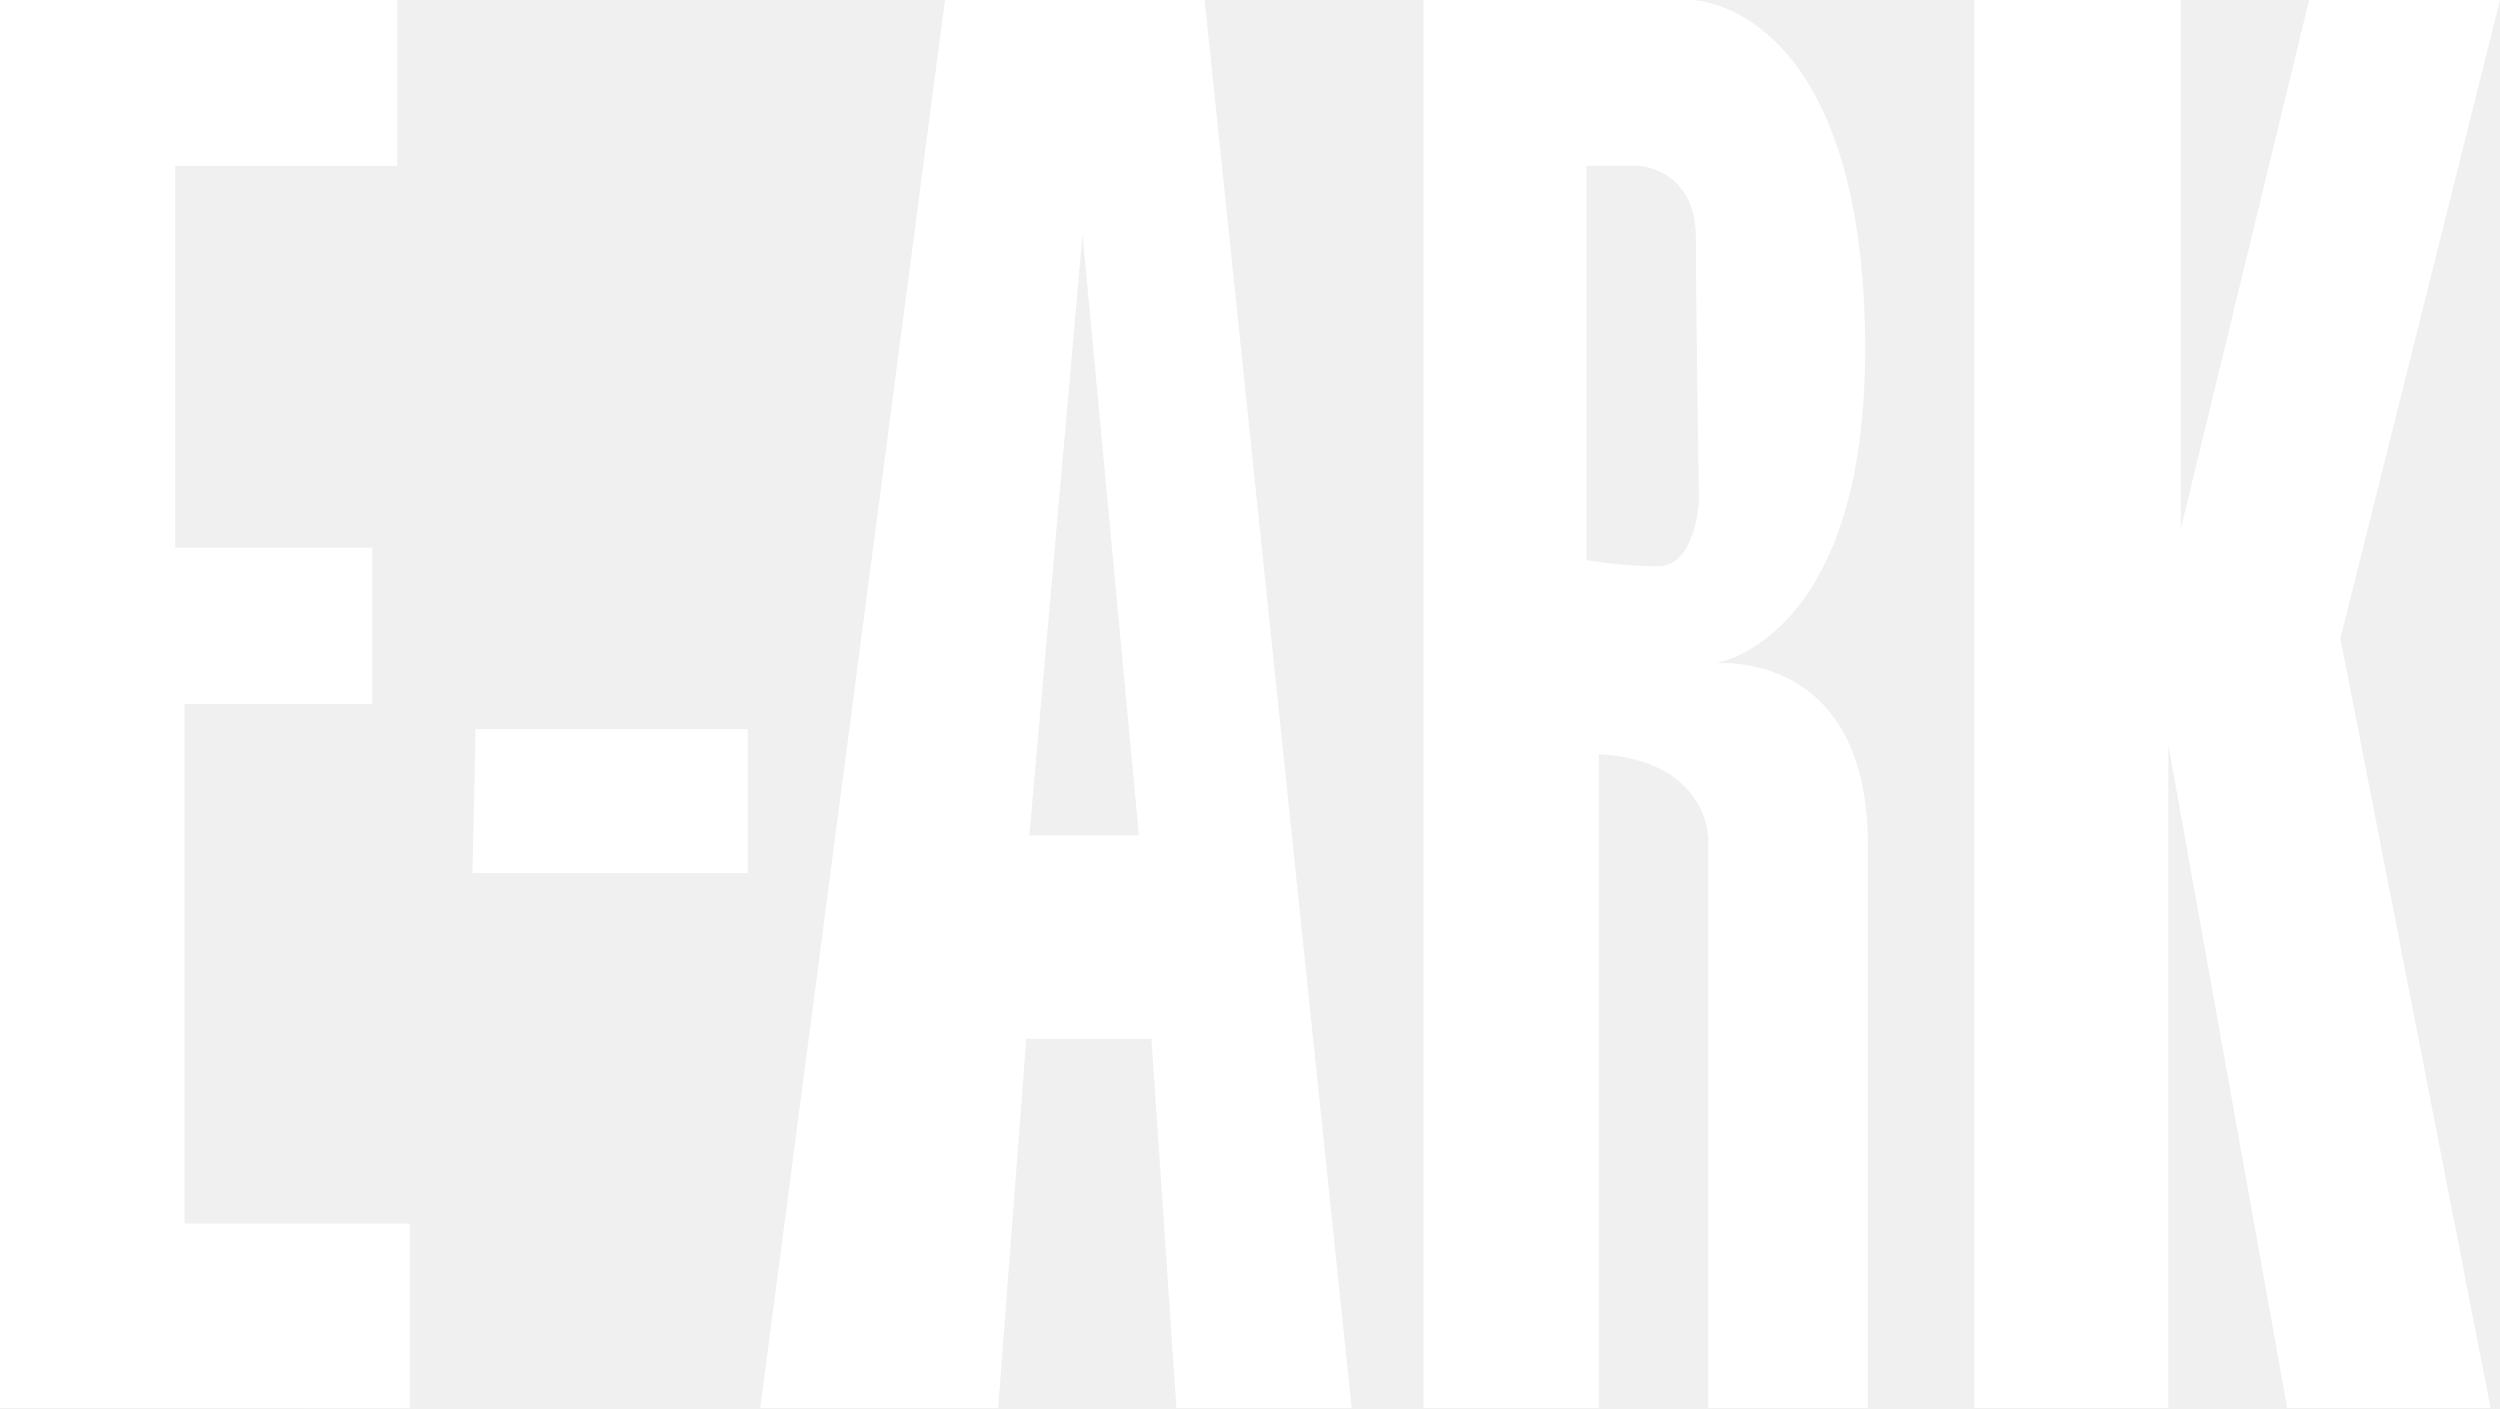
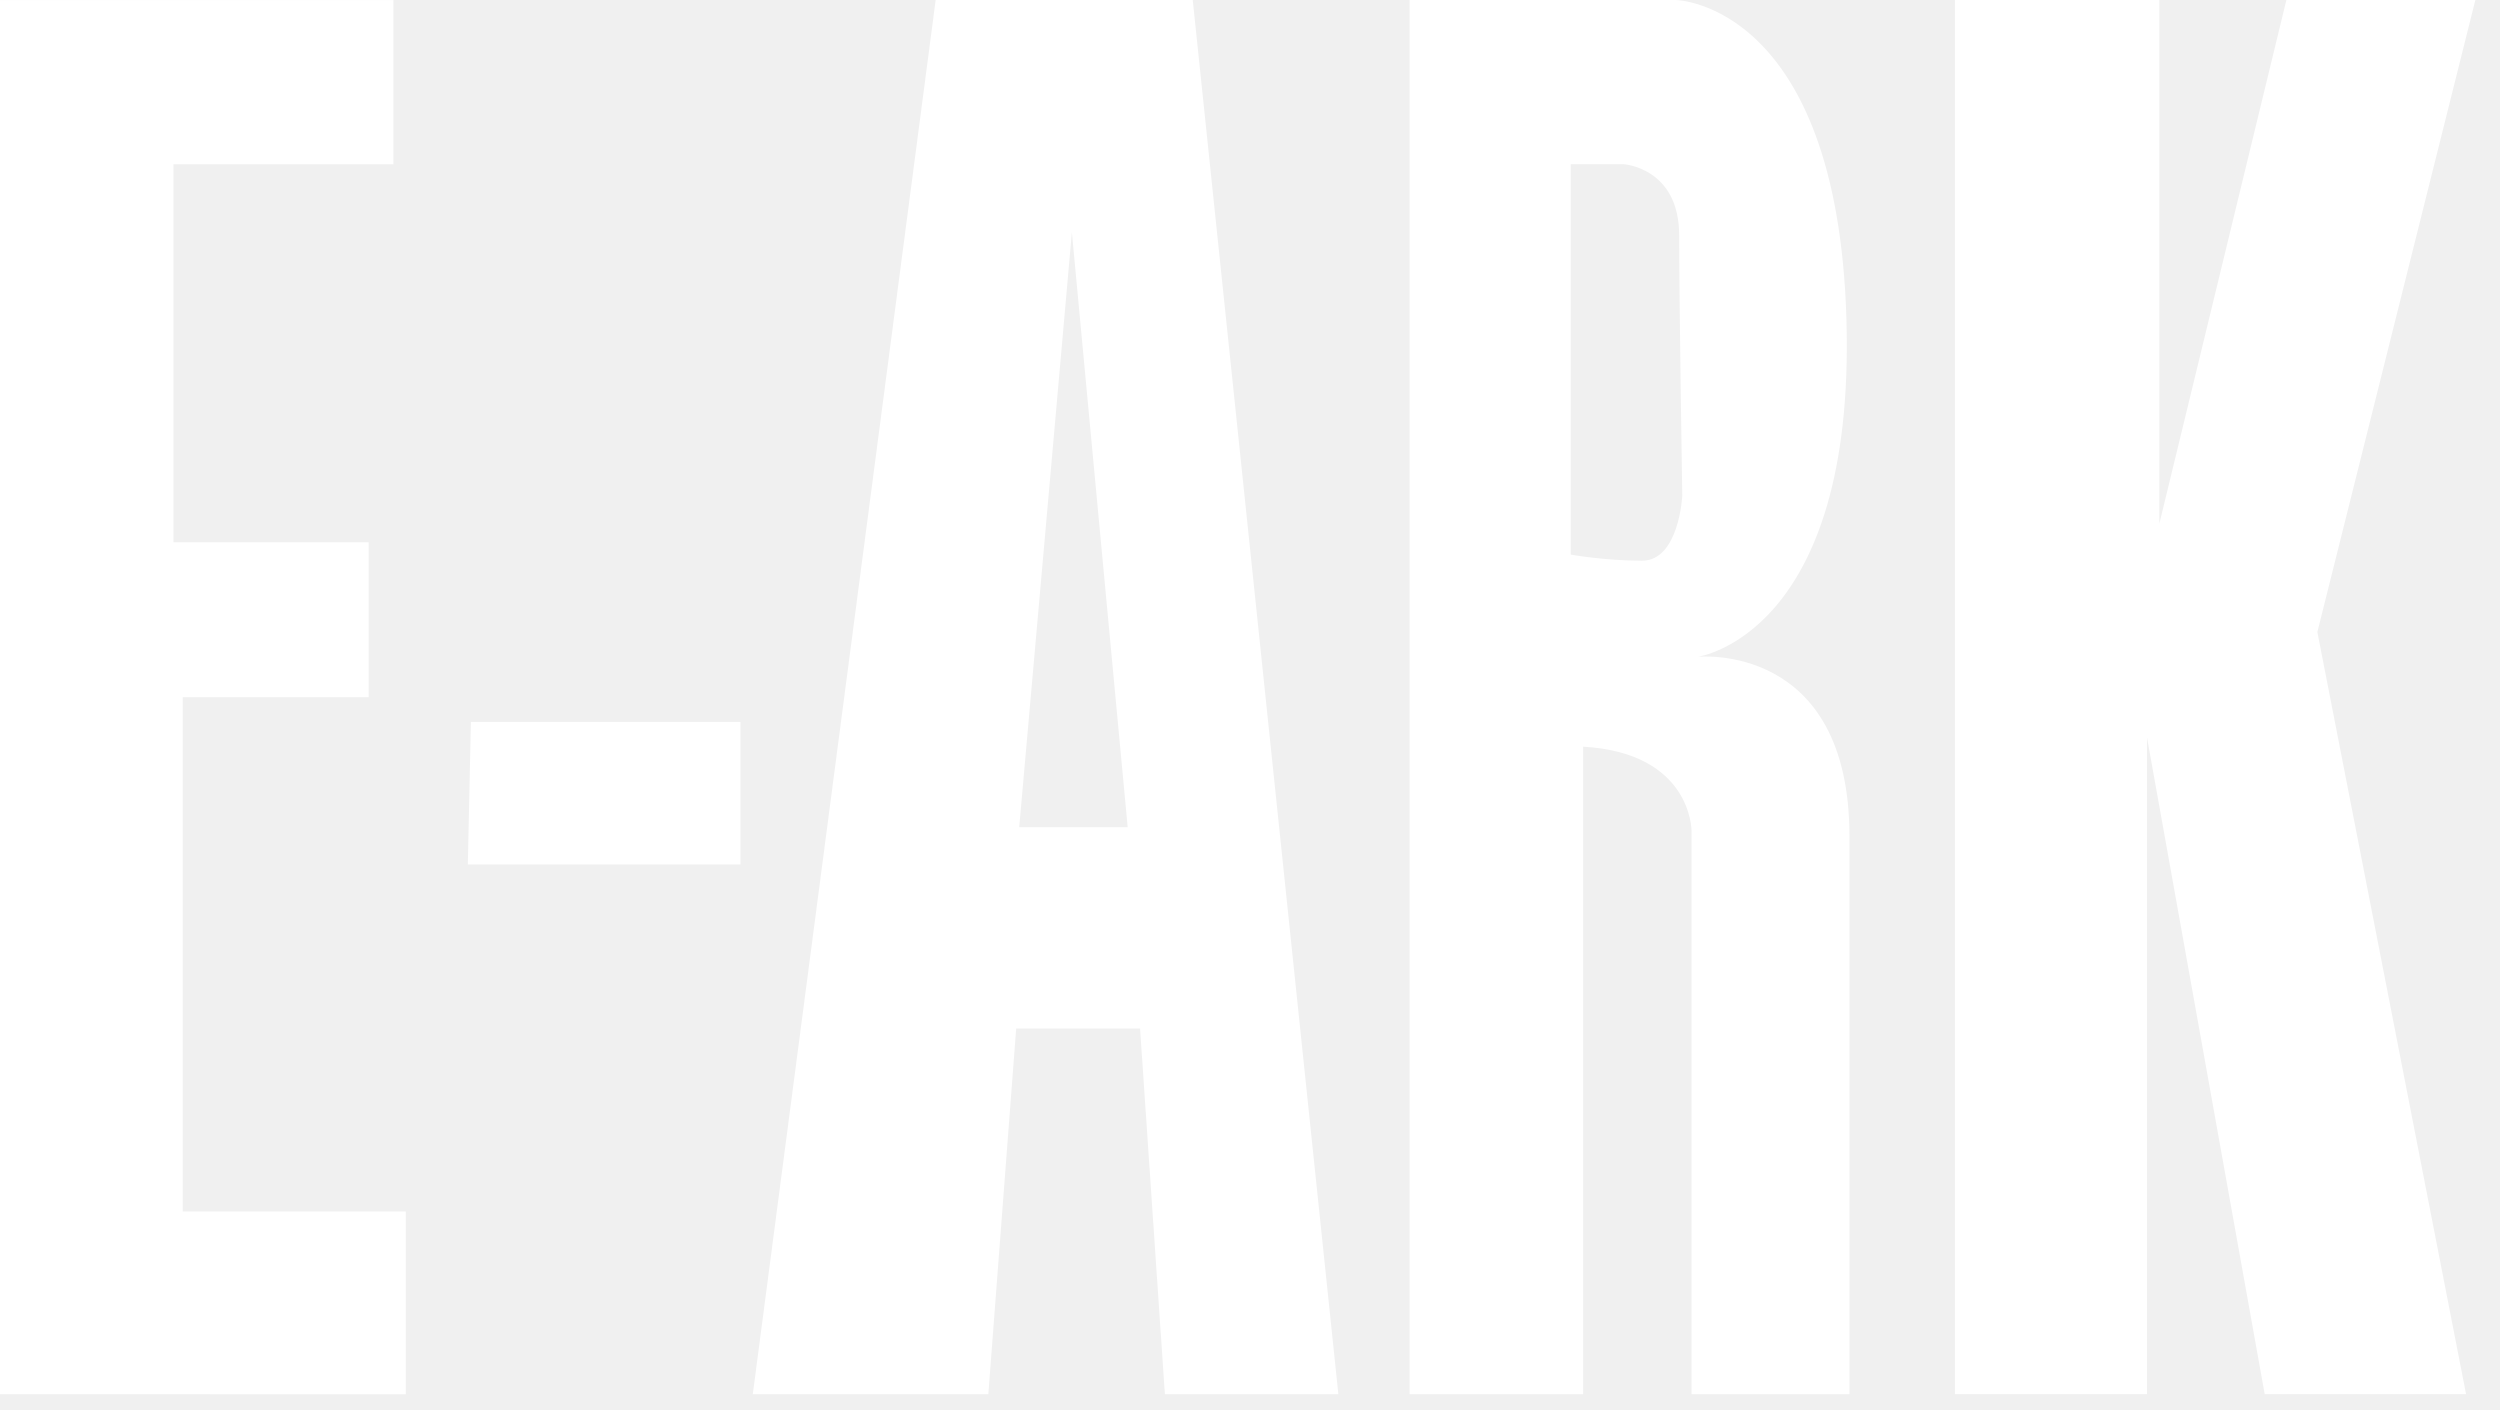
- <svg xmlns="http://www.w3.org/2000/svg" version="1.1" id="svg2" viewBox="0 0 93.075 52.422" height="100%" width="100%">
-   <defs id="defs4" />
+ <svg xmlns="http://www.w3.org/2000/svg" version="1.1" id="eark-text-logo" viewBox="0 0 94 53" height="100%" width="100%" style="shape-rendering: geometricPrecision">
  <g transform="translate(-438.5158,-397.0616)" id="layer1">
    <g transform="matrix(1.964593,0,0,1.964593,-22.19782,-544.1858)" id="g4269">
-       <path style="fill:#ffffff;fill-opacity:1;fill-rule:evenodd;stroke:none;stroke-width:1px;stroke-linecap:butt;stroke-linejoin:miter;stroke-opacity:1" d="m 234.508,505.789 0,-26.682 7.53,0 0,3.143 -4.21,0 0,7.234 3.736,0 0,2.965 -3.558,0 0,9.843 4.269,0 0,3.498 z" id="path4253" />
-       <path style="fill:#ffffff;fill-opacity:1;fill-rule:evenodd;stroke:none;stroke-width:1px;stroke-linecap:butt;stroke-linejoin:miter;stroke-opacity:1" d="m 243.521,492.922 5.159,0 0,2.728 -5.218,0 z" id="path4255" />
-       <path style="fill:#ffffff;fill-opacity:1;fill-rule:evenodd;stroke:none;stroke-width:1px;stroke-linecap:butt;stroke-linejoin:miter;stroke-opacity:1" d="m 252.416,479.105 -3.5,26.684 4.508,0 0.533,-6.998 2.371,0 0.475,6.998 3.32,0 -2.787,-26.684 -4.92,0 z m 2.607,4.447 1.068,11.385 -2.076,0 1.008,-11.385 z" id="path4257" />
-       <path style="fill:#ffffff;fill-opacity:1;fill-rule:evenodd;stroke:none;stroke-width:1px;stroke-linecap:butt;stroke-linejoin:miter;stroke-opacity:1" d="m 261.486,479.105 0,26.684 3.322,0 0,-12.393 c 2.075,0.119 2.074,1.602 2.074,1.602 l 0,10.791 3.023,0 0,-10.674 c 0,-3.736 -2.904,-3.439 -2.904,-3.439 0,0 3.024,-0.415 2.846,-6.463 -0.178,-6.048 -3.262,-6.107 -3.262,-6.107 l -5.1,0 z m 3.084,3.143 1.008,0 c 0,0 1.068,0.061 1.068,1.365 0,1.304 0.059,4.98 0.059,4.98 0,0 -0.06,1.244 -0.771,1.244 -0.712,0 -1.363,-0.117 -1.363,-0.117 l 0,-7.473 z" id="path4261" />
-       <path style="fill:#ffffff;fill-opacity:1;fill-rule:evenodd;stroke:none;stroke-width:1px;stroke-linecap:butt;stroke-linejoin:miter;stroke-opacity:1" d="m 271.923,479.106 0,26.682 3.676,0 0,-12.57 2.253,12.57 3.854,0 -2.846,-14.586 3.024,-12.096 -3.617,0 -2.431,10.021 0,-10.021 z" id="path4265" />
+       <path style="fill:#ffffff;fill-opacity:1;" d="m 234.508,505.789 0,-26.682 7.53,0 0,3.143 -4.21,0 0,7.234 3.736,0 0,2.965 -3.558,0 0,9.843 4.269,0 0,3.498 z" id="path4253" />
+       <path style="fill:#ffffff;fill-opacity:1;" d="m 243.521,492.922 5.159,0 0,2.728 -5.218,0 z" id="path4255" />
+       <path style="fill:#ffffff;fill-opacity:1;" d="m 252.416,479.105 -3.5,26.684 4.508,0 0.533,-6.998 2.371,0 0.475,6.998 3.32,0 -2.787,-26.684 -4.92,0 z m 2.607,4.447 1.068,11.385 -2.076,0 1.008,-11.385 z" id="path4257" />
+       <path style="fill:#ffffff;fill-opacity:1;" d="m 261.486,479.105 0,26.684 3.322,0 0,-12.393 c 2.075,0.119 2.074,1.602 2.074,1.602 l 0,10.791 3.023,0 0,-10.674 c 0,-3.736 -2.904,-3.439 -2.904,-3.439 0,0 3.024,-0.415 2.846,-6.463 -0.178,-6.048 -3.262,-6.107 -3.262,-6.107 l -5.1,0 z m 3.084,3.143 1.008,0 c 0,0 1.068,0.061 1.068,1.365 0,1.304 0.059,4.98 0.059,4.98 0,0 -0.06,1.244 -0.771,1.244 -0.712,0 -1.363,-0.117 -1.363,-0.117 l 0,-7.473 z" id="path4261" />
+       <path style="fill:#ffffff;fill-opacity:1;" d="m 271.923,479.106 0,26.682 3.676,0 0,-12.57 2.253,12.57 3.854,0 -2.846,-14.586 3.024,-12.096 -3.617,0 -2.431,10.021 0,-10.021 z" id="path4265" />
    </g>
  </g>
</svg>
